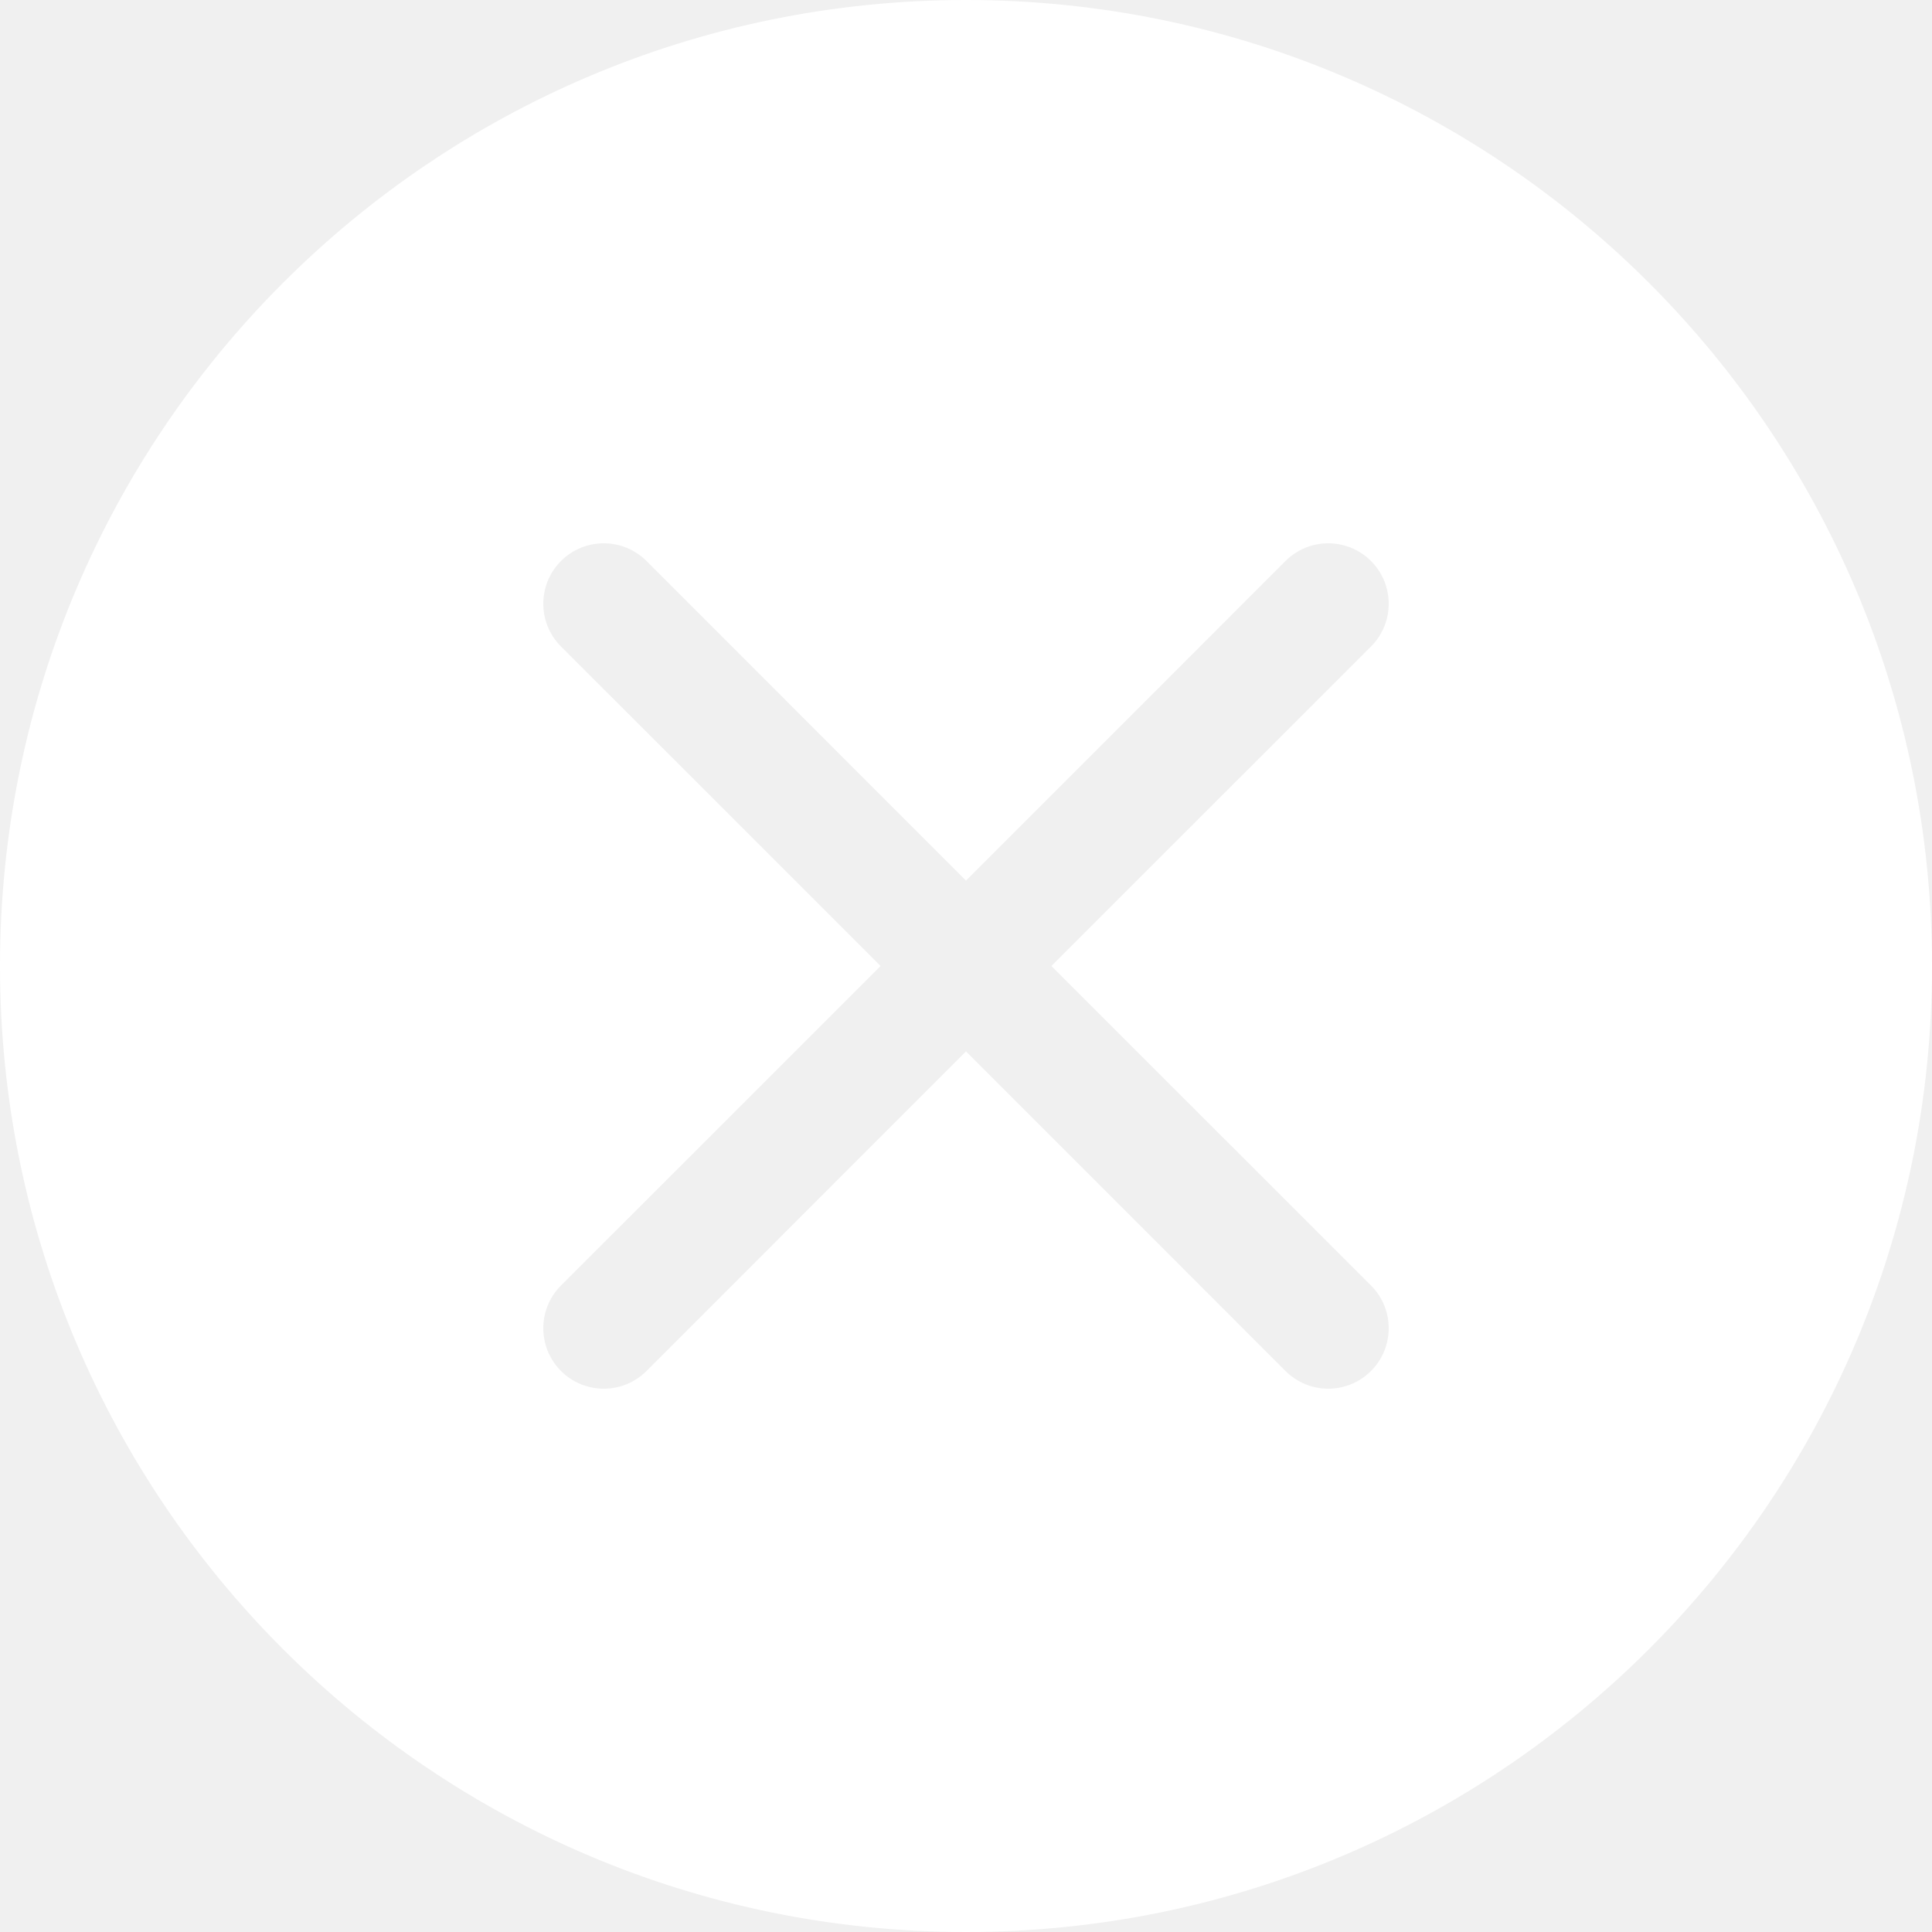
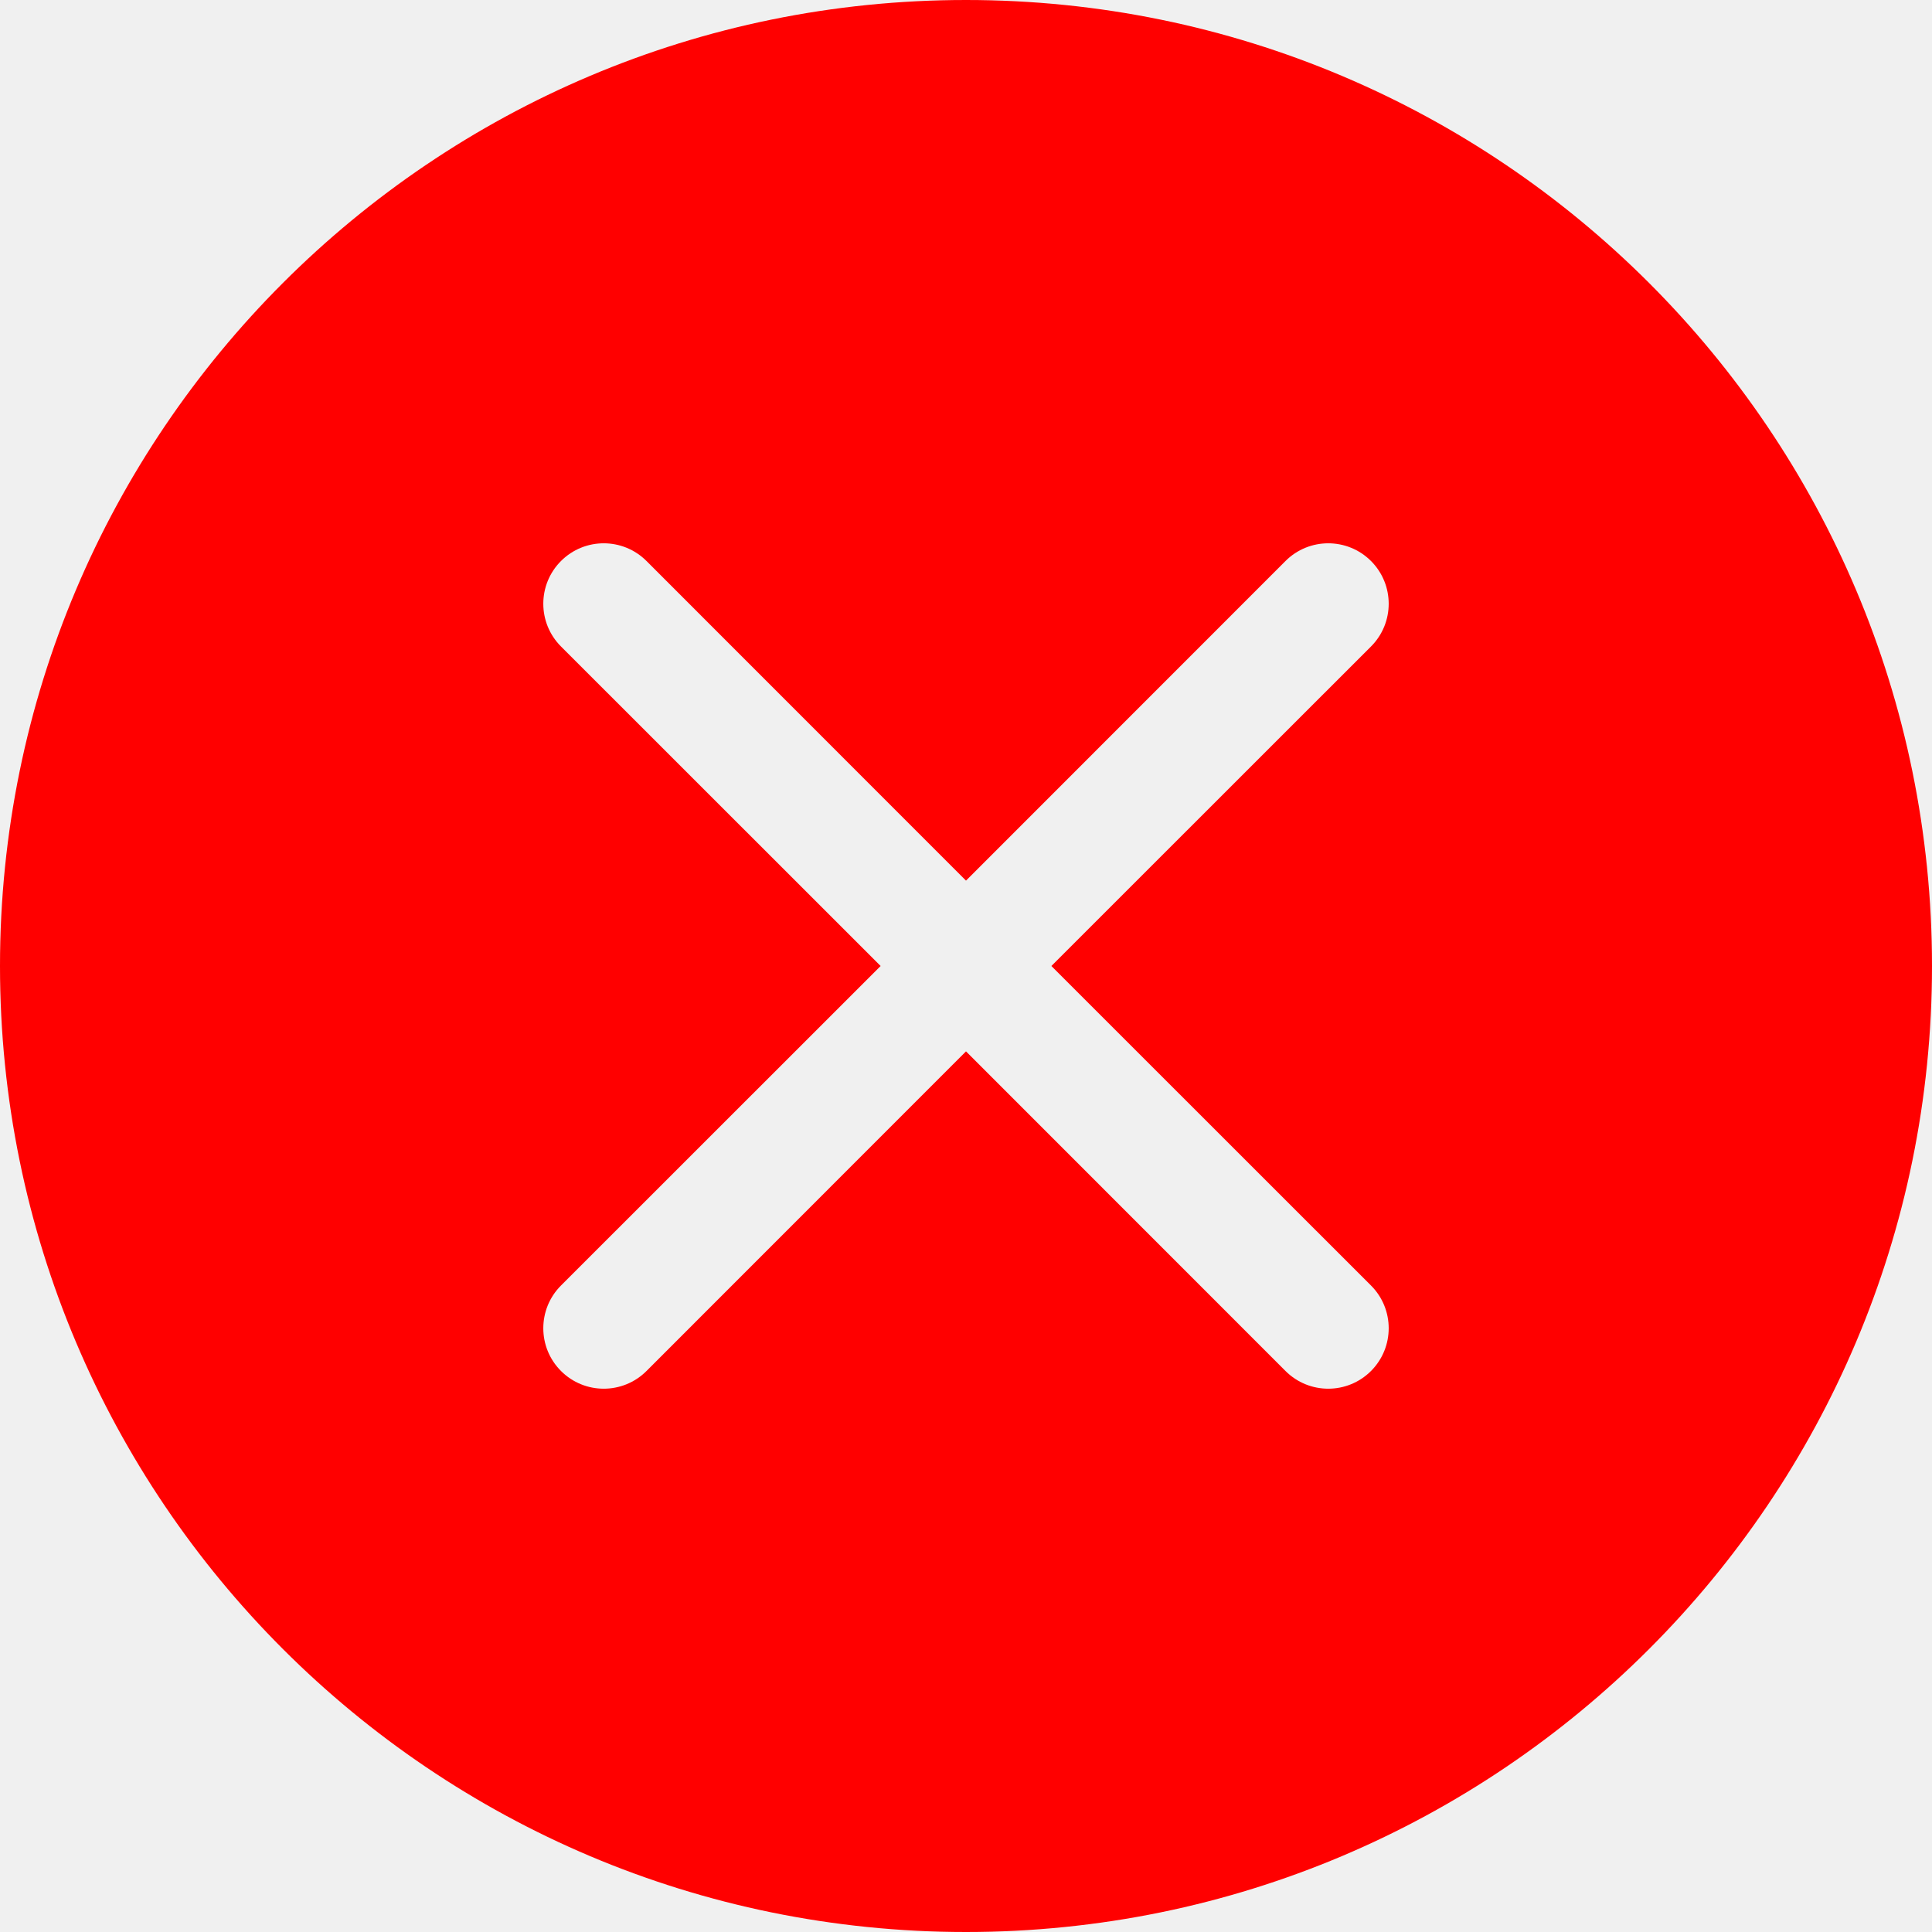
- <svg xmlns="http://www.w3.org/2000/svg" width="16" height="16" fill="#ffffff" class="bi bi-x-circle-fill" viewBox="0 0 16 16">
+ <svg xmlns="http://www.w3.org/2000/svg" width="16" height="16" fill="#ff0000" class="bi bi-x-circle-fill" viewBox="0 0 16 16">
  <path d="M16 8A8 8 0 1 1 0 8a8 8 0 0 1 16 0zM5.354 4.646a.5.5 0 1 0-.708.708L7.293 8l-2.647 2.646a.5.5 0 0 0 .708.708L8 8.707l2.646 2.647a.5.5 0 0 0 .708-.708L8.707 8l2.647-2.646a.5.5 0 0 0-.708-.708L8 7.293 5.354 4.646z" />
</svg>
